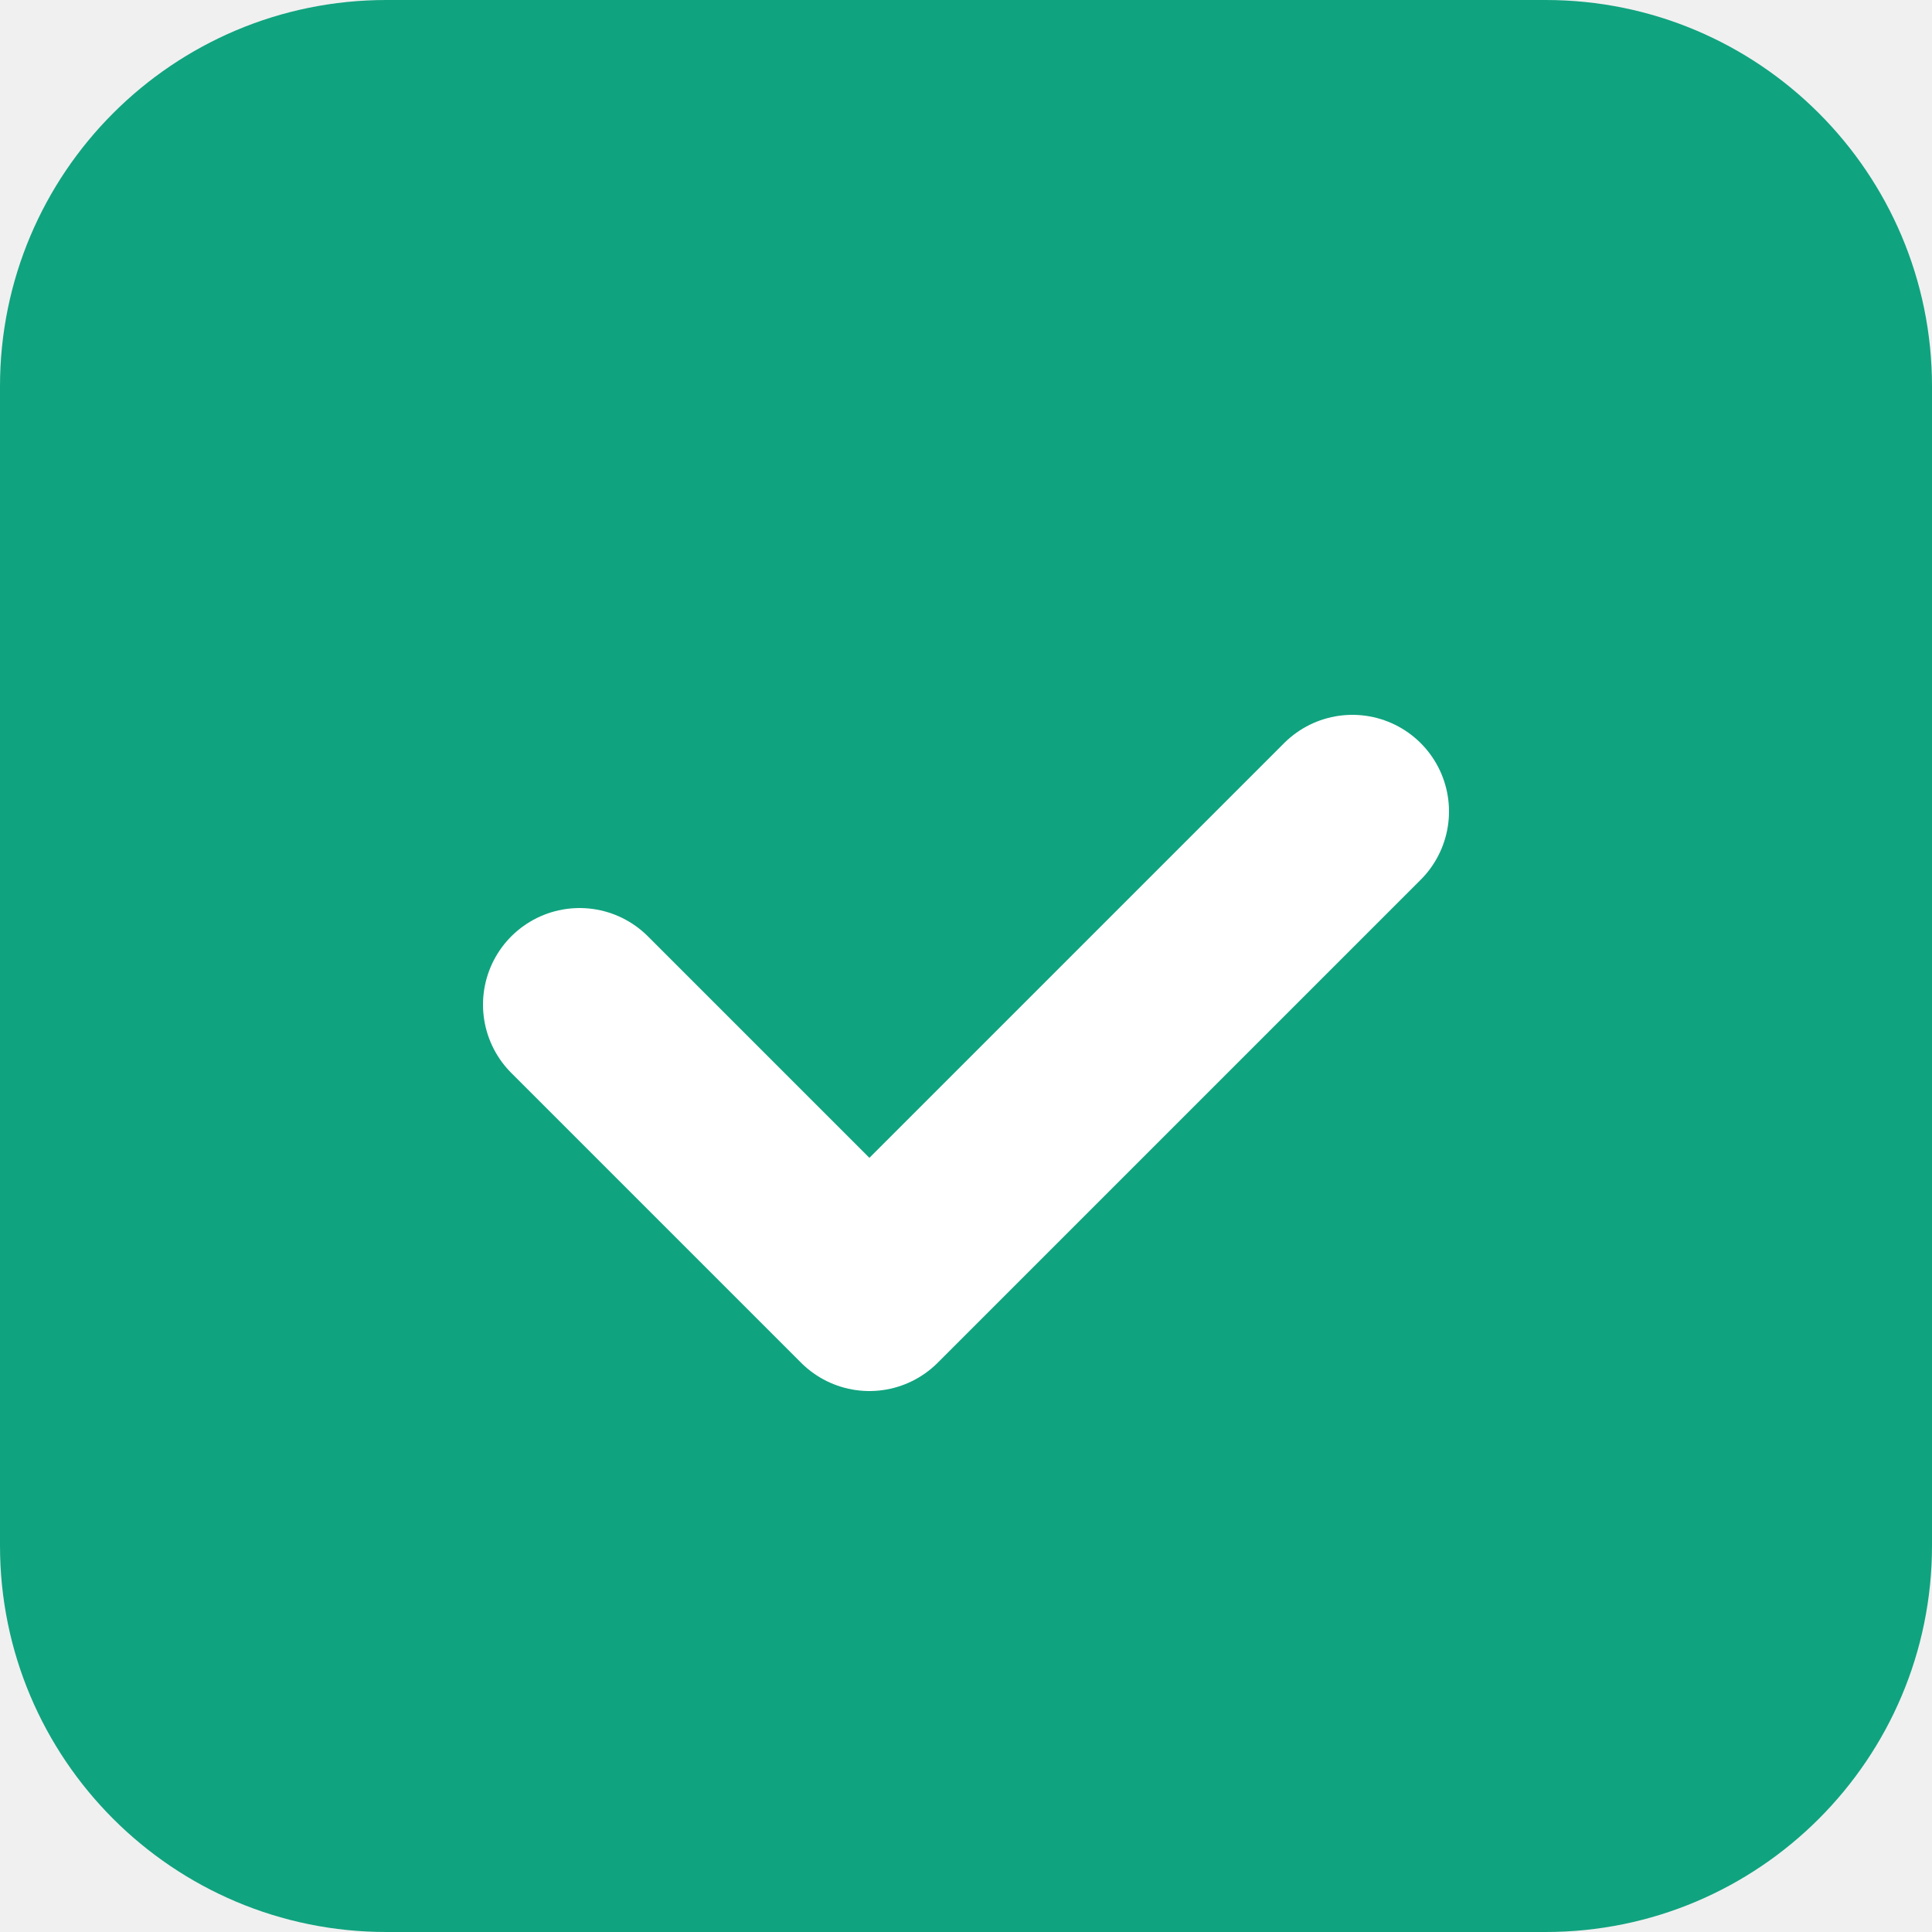
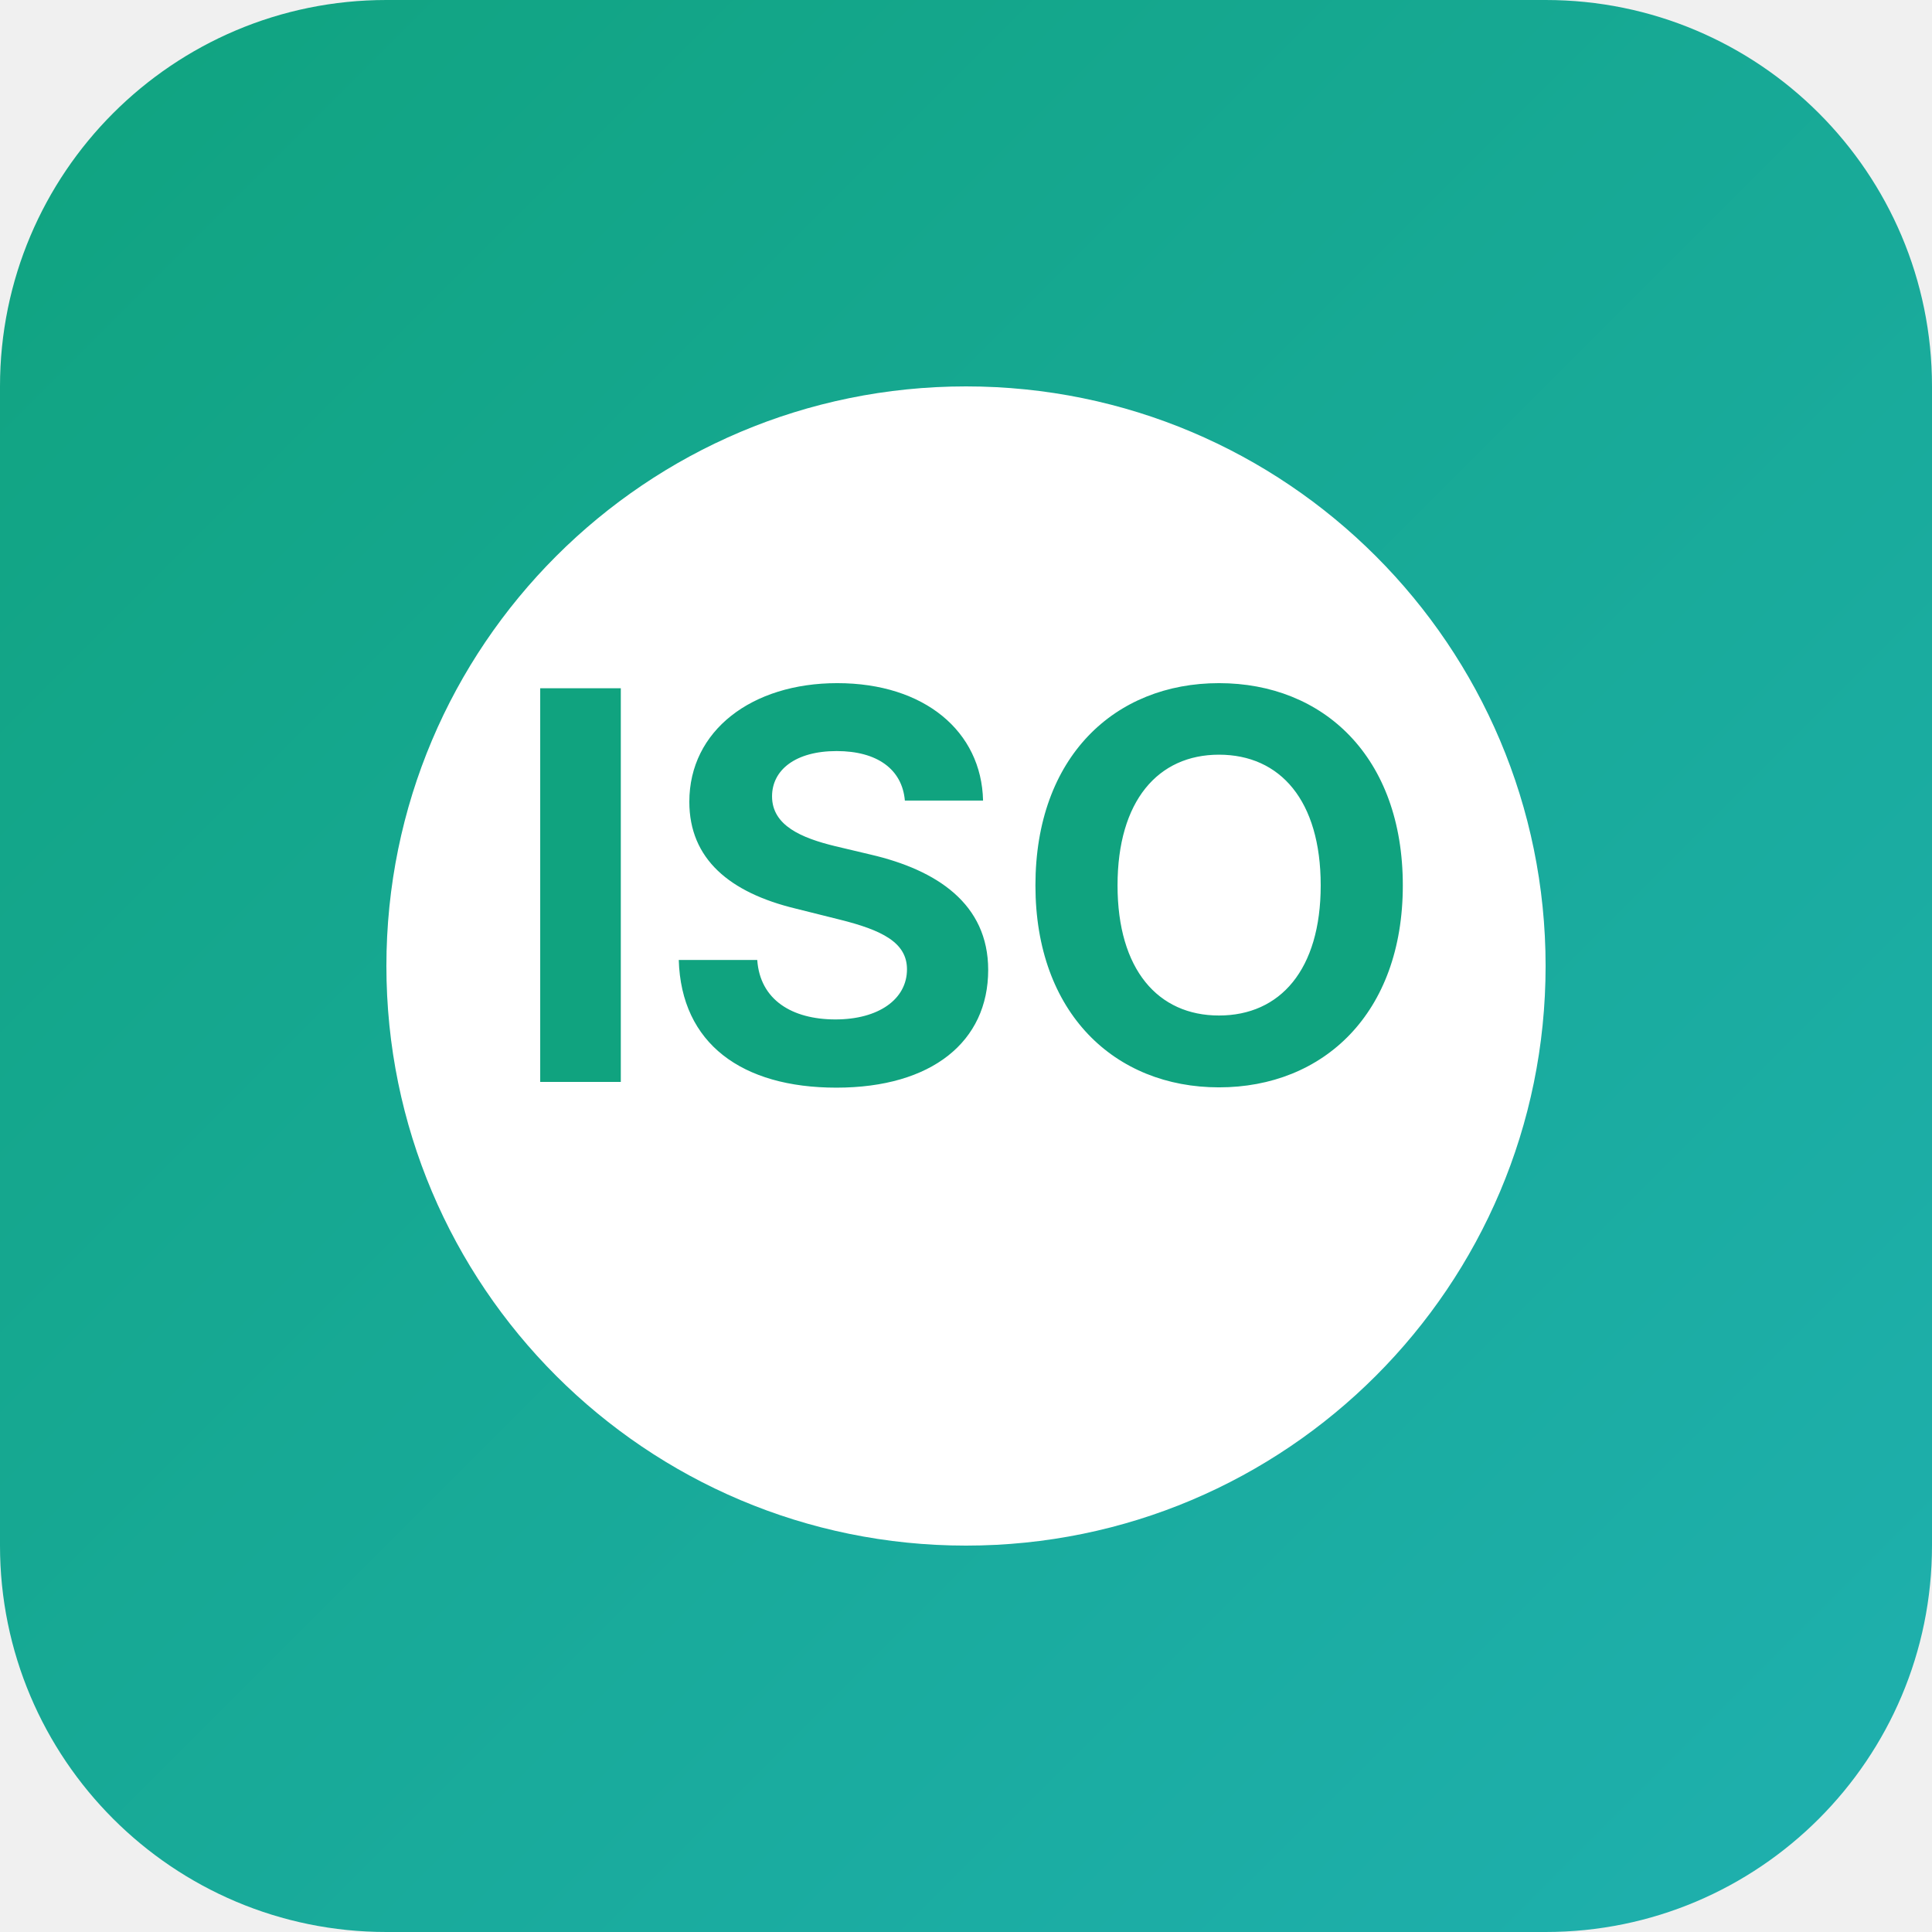
<svg xmlns="http://www.w3.org/2000/svg" viewBox="0 0 100 100">
-   <rect width="100" height="100" rx="20" fill="#10a37f" />
-   <path d="M30 52 L45 67 L70 42" fill="none" stroke="#fff" stroke-width="10" stroke-linecap="round" stroke-linejoin="round" />
+   <defs>
+     <linearGradient id="grad" x1="0%" y1="0%" x2="100%" y2="100%">
+       <stop offset="0%" style="stop-color:#10a37f;stop-opacity:1" />
+       <stop offset="100%" style="stop-color:#1fb0af;stop-opacity:1" />
+     </linearGradient>
+   </defs>
+   <rect width="100" height="100" rx="20" fill="url(#grad)" />
+   <circle cx="50" cy="50" r="30" fill="#ffffff" />
+   <text x="50" y="56" text-anchor="middle" font-size="28" fill="#10a37f" font-family="Inter, sans-serif" font-weight="bold">ISO</text>
</svg>
